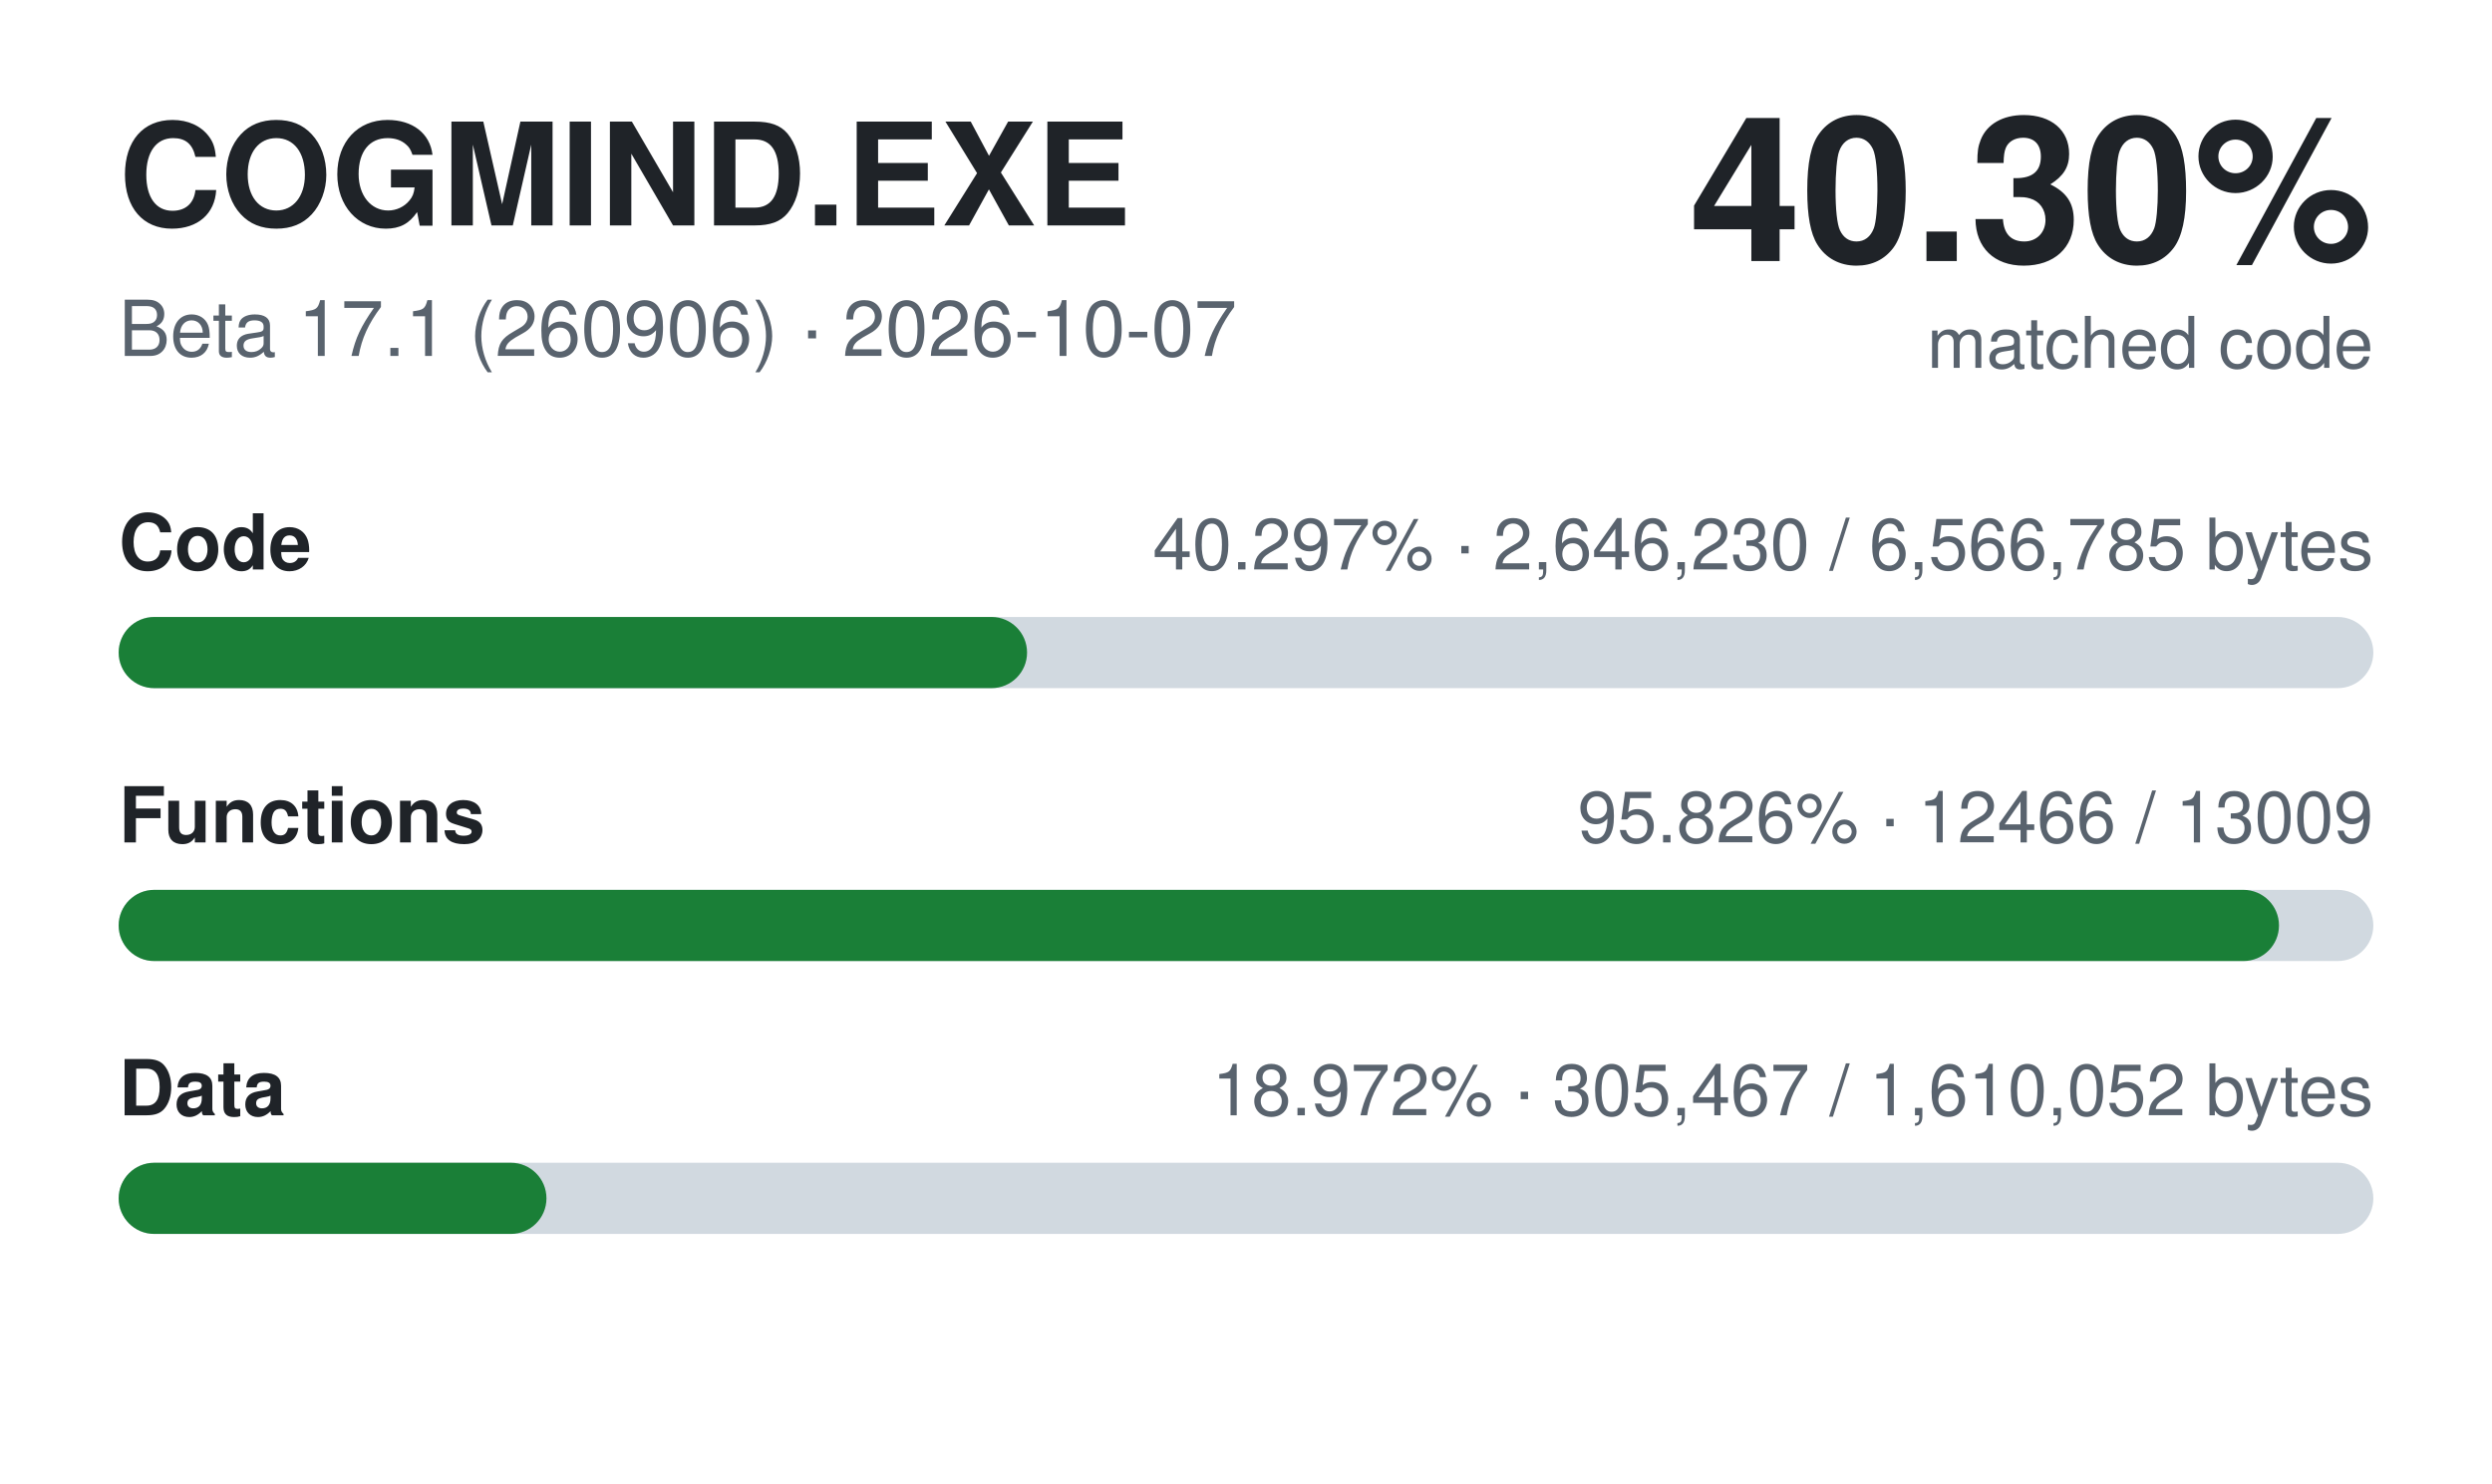
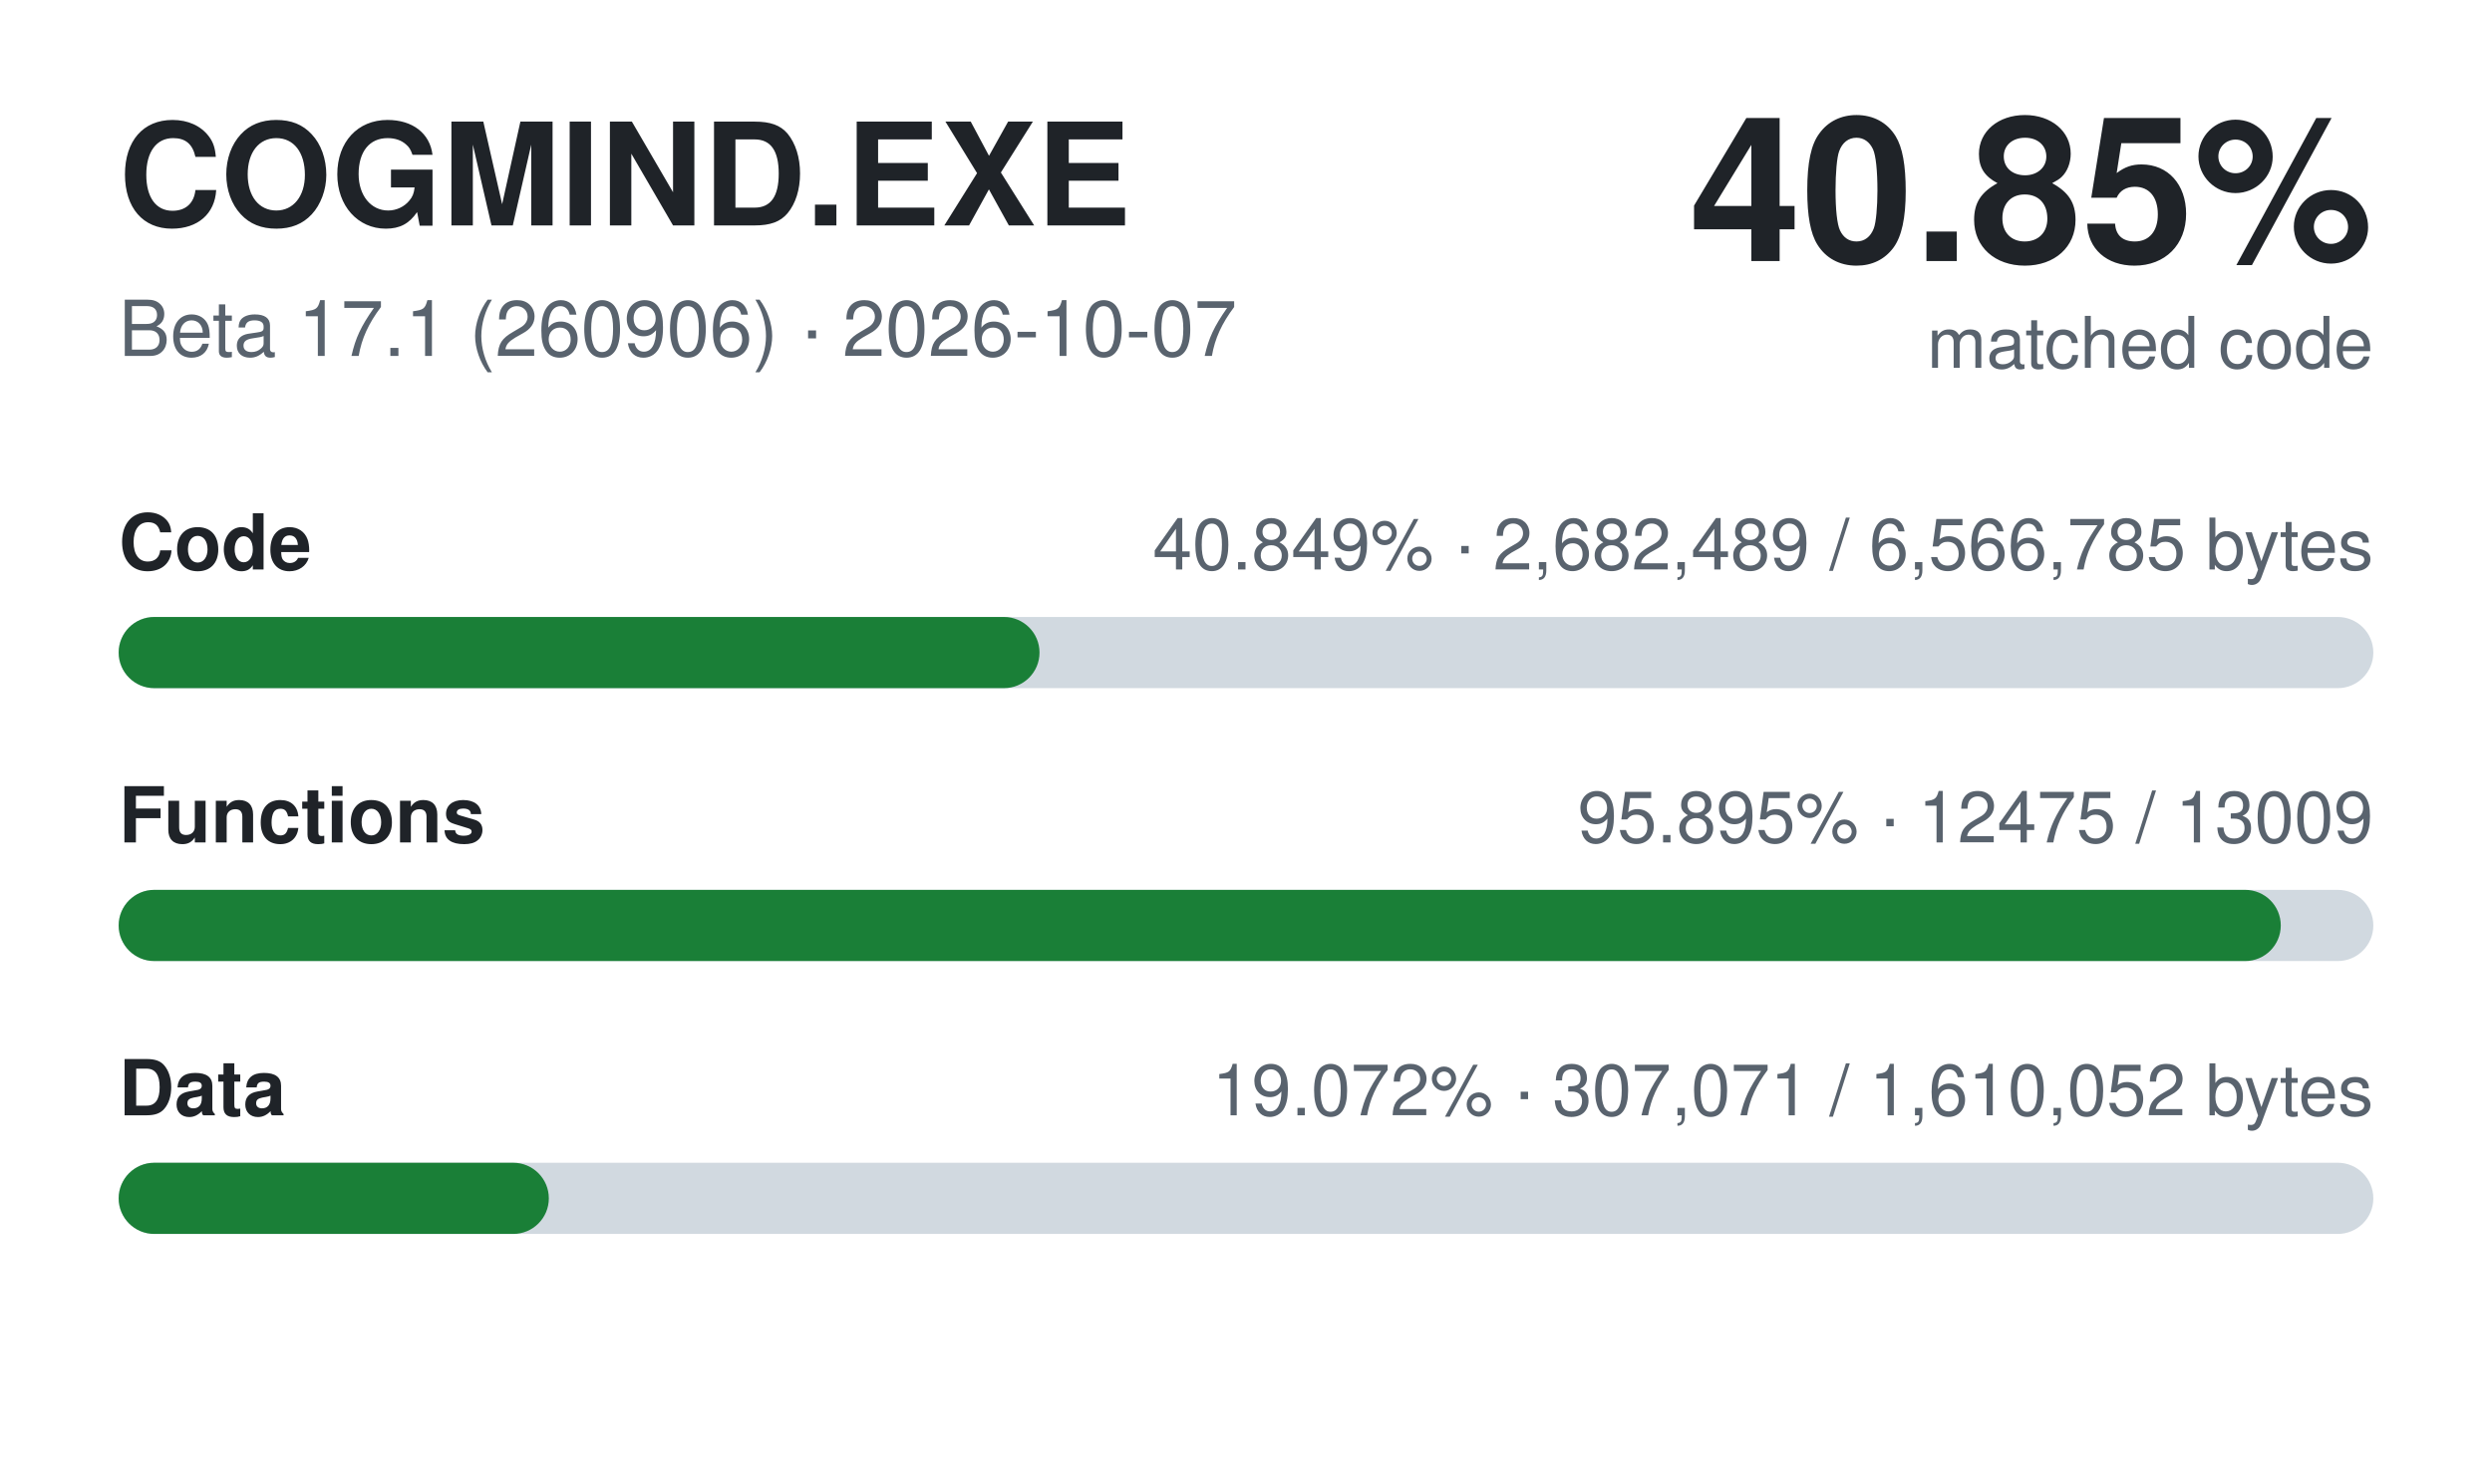
<svg xmlns="http://www.w3.org/2000/svg" width="420" height="250" font-family="-apple-system,Segoe UI,Helvetica,Arial,sans-serif">
  <style>.fg{fill:#1f2328}.mut{fill:#59636e}.trk{fill:#d1d9e0}.bar{fill:#1a7f37}@media (prefers-color-scheme: dark){.fg{fill:#f0f6fc}.mut{fill:#9198a1}.trk{fill:#3d444d}.bar{fill:#3fb950}}</style>
  <text x="20" y="38" font-size="24" font-weight="700" class="fg">COGMIND.EXE</text>
  <text x="20" y="60" font-size="13" class="mut">Beta 17.1 (260906) · 2026-10-07</text>
-   <text x="400" y="44" font-size="34" font-weight="700" text-anchor="end" class="fg">40.30%</text>
+   <text x="400" y="44" font-size="34" font-weight="700" text-anchor="end" class="fg">40.85%</text>
  <text x="400" y="62" font-size="12" text-anchor="end" class="mut">matched code</text>
  <text x="20" y="96" font-size="13" font-weight="600" class="fg">Code</text>
-   <text x="400" y="96" font-size="12" text-anchor="end" class="mut">40.297% · 2,646,230 / 6,566,785 bytes</text>
+   <text x="400" y="96" font-size="12" text-anchor="end" class="mut">40.849% · 2,682,489 / 6,566,785 bytes</text>
  <rect x="20" y="104" width="380" height="12" rx="6" class="trk" />
-   <rect x="20" y="104" width="153.1" height="12" rx="6" class="bar" />
+   <rect x="20" y="104" width="155.2" height="12" rx="6" class="bar" />
  <text x="20" y="142" font-size="13" font-weight="600" class="fg">Functions</text>
-   <text x="400" y="142" font-size="12" text-anchor="end" class="mut">95.826% · 12466 / 13009</text>
+   <text x="400" y="142" font-size="12" text-anchor="end" class="mut">95.895% · 12475 / 13009</text>
  <rect x="20" y="150" width="380" height="12" rx="6" class="trk" />
-   <rect x="20" y="150" width="364.1" height="12" rx="6" class="bar" />
+   <rect x="20" y="150" width="364.4" height="12" rx="6" class="bar" />
  <text x="20" y="188" font-size="13" font-weight="600" class="fg">Data</text>
-   <text x="400" y="188" font-size="12" text-anchor="end" class="mut">18.972% · 305,467 / 1,610,052 bytes</text>
+   <text x="400" y="188" font-size="12" text-anchor="end" class="mut">19.072% · 307,071 / 1,610,052 bytes</text>
  <rect x="20" y="196" width="380" height="12" rx="6" class="trk" />
-   <rect x="20" y="196" width="72.1" height="12" rx="6" class="bar" />
+   <rect x="20" y="196" width="72.5" height="12" rx="6" class="bar" />
</svg>
